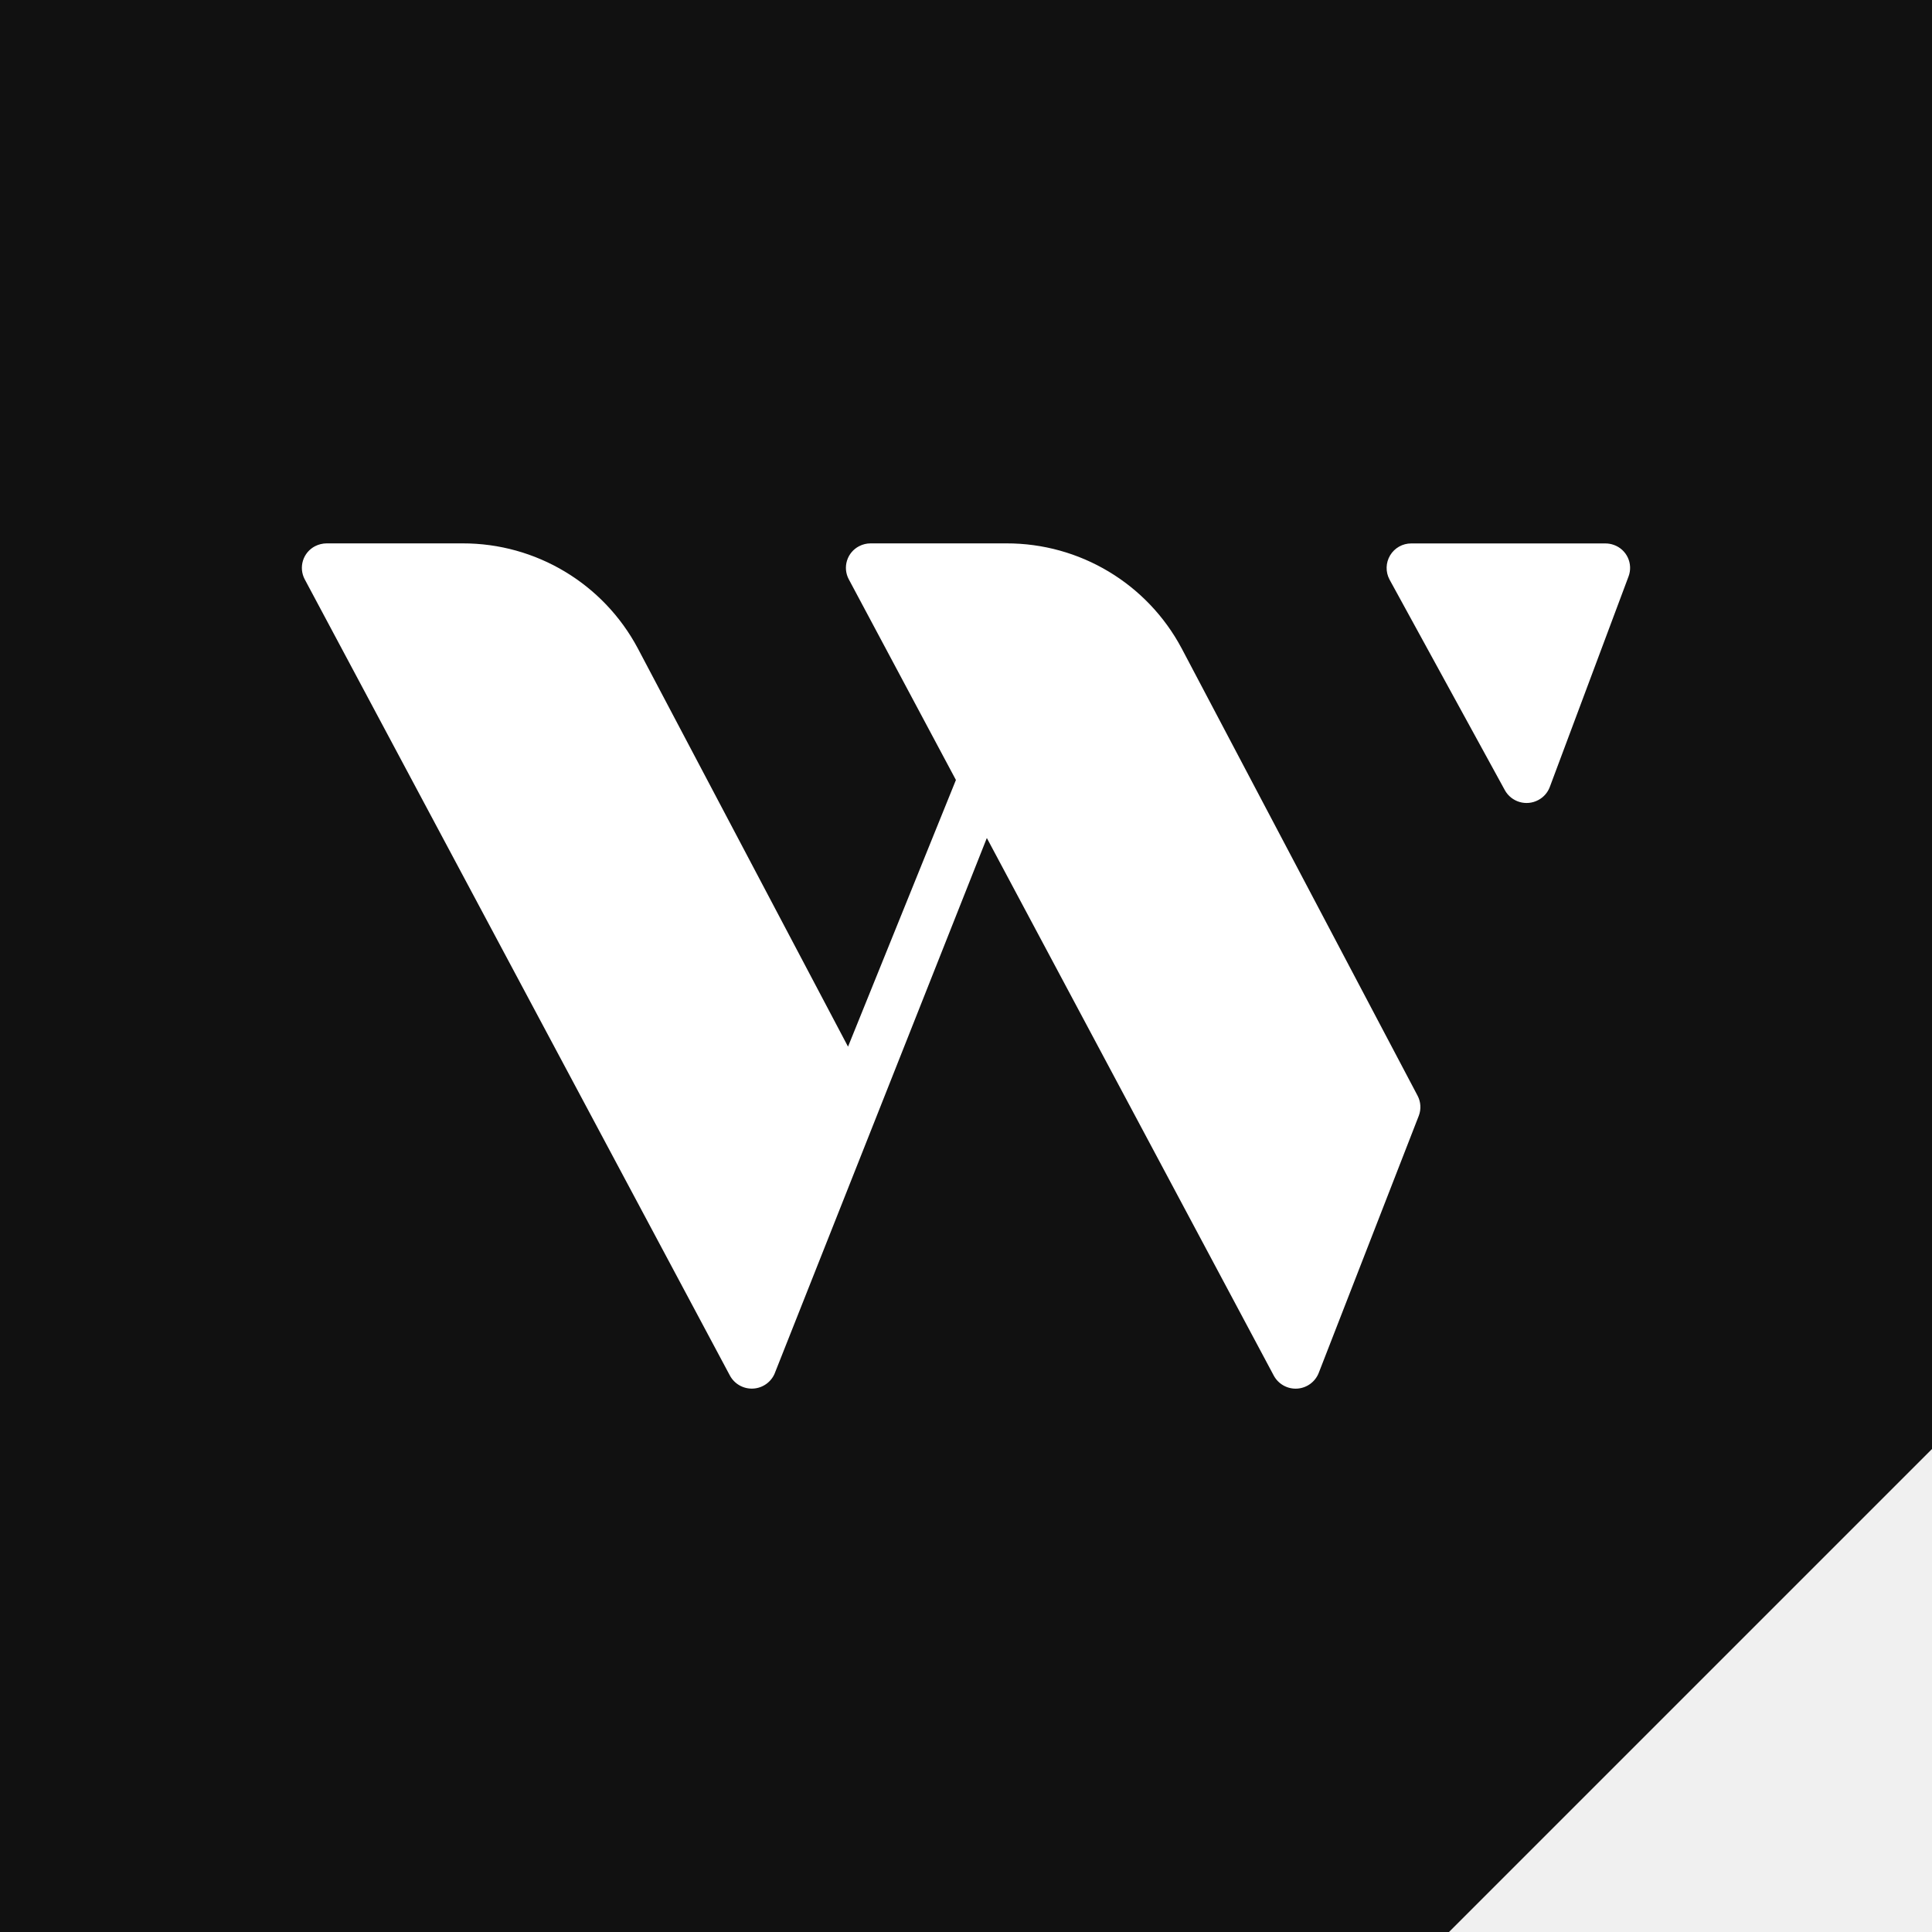
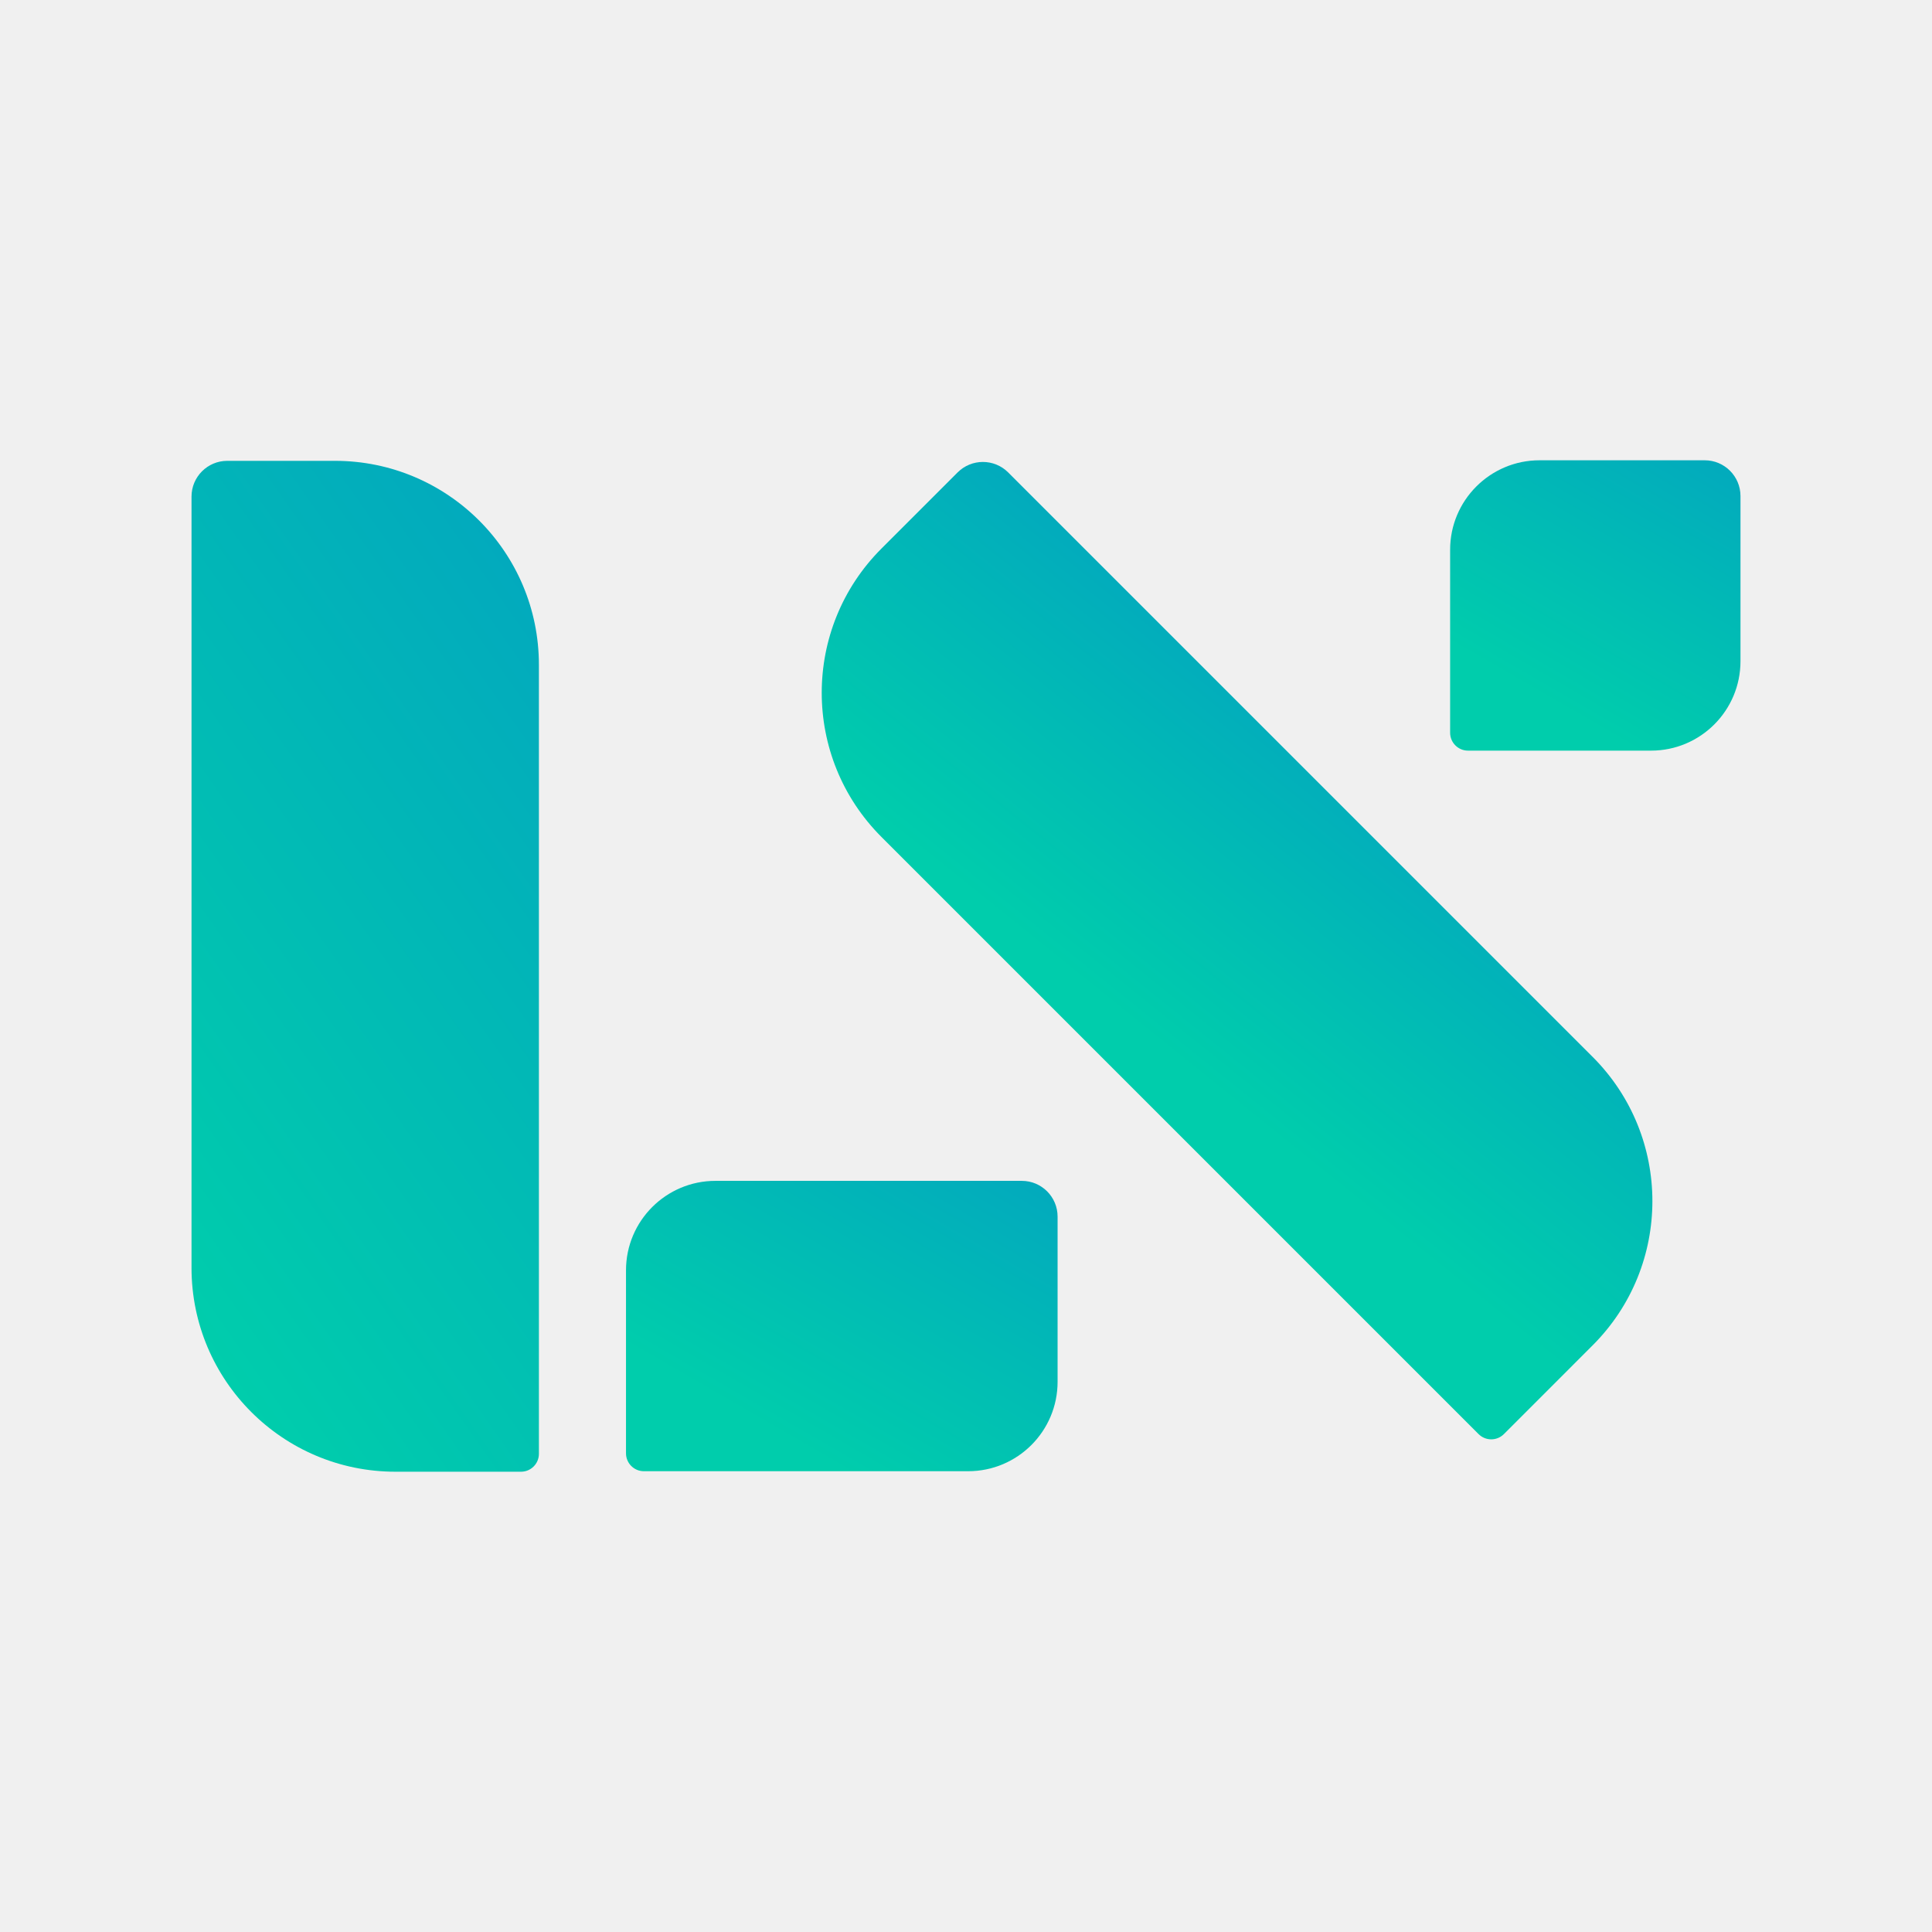
- <svg xmlns="http://www.w3.org/2000/svg" width="64" height="64" fill="none" viewBox="0 0 64 64">
-   <path fill="#111" d="M0 0h64v48L48 64H0V0z" />
-   <path fill="#fff" d="M25.669 45.48l7.02-17.717h.003l9.503 17.805a.822.822 0 001.49-.09L47 36.959a.808.808 0 00-.04-.661L39.145 21.48A6.56 6.56 0 0033.336 18H28.84a.824.824 0 00-.382.094.806.806 0 00-.342 1.094l3.55 6.65-3.574 8.834-6.962-13.191A6.56 6.56 0 0015.322 18h-4.498a.855.855 0 00-.388.094.808.808 0 00-.343 1.094L24.18 45.569a.824.824 0 001.49-.089zm25.29-18.978a.808.808 0 00.379-.43l2.611-6.98a.807.807 0 00-.485-1.04.828.828 0 00-.283-.05h-6.432a.813.813 0 00-.72 1.195l3.82 6.977a.822.822 0 001.11.328z" />
+ <svg xmlns="http://www.w3.org/2000/svg" version="1.1" id="Ebene_1" x="0px" y="0px" viewBox="0 0 1080 1080" enable-background="new 0 0 1080 1080" xml:space="preserve">
+   <g id="Logogram_1_">
+     <g>
+       <linearGradient id="SVGID_1_" gradientUnits="userSpaceOnUse" x1="373.829" y1="1482.607" x2="425.777" y2="1177.838" gradientTransform="matrix(0.7071 0.7071 0.4498 -0.4498 -174.5823 819.1263)">
+         <stop offset="0" style="stop-color:#02AABD" />
+         <stop offset="1" style="stop-color:#00CDAC" />
+       </linearGradient>
+       <path fill="url(#SVGID_1_)" d="M890.31,590.82L563.58,264.09c-7.81-7.81-20.47-7.81-28.28,0l-42.56,42.56    c-44.52,44.52-44.52,116.7,0,161.22l333.8,333.8c3.91,3.91,10.24,3.91,14.14,0l49.63-49.63    C934.83,707.52,934.83,635.34,890.31,590.82z" />
+       <linearGradient id="SVGID_2_" gradientUnits="userSpaceOnUse" x1="165.629" y1="800.08" x2="334.667" y2="702.486" gradientTransform="matrix(0 1 1 0 -266.8595 467.1239)">
+         <stop offset="0" style="stop-color:#02AABD" />
+         <stop offset="1" style="stop-color:#00CDAC" />
+       </linearGradient>
+       <path fill="url(#SVGID_2_)" d="M591.2,772.42v-92.31c0-11.05-8.95-20-20-20H399.94c-27.61,0-50,22.39-50,50v102.31    c0,5.52,4.48,10,10,10H541.2C568.81,822.42,591.2,800.04,591.2,772.42z" />
+       <linearGradient id="SVGID_3_" gradientUnits="userSpaceOnUse" x1="-219.816" y1="1211.27" x2="-77.443" y2="1129.071" gradientTransform="matrix(0 1 1 0 -266.8595 467.1239)">
+         <stop offset="0" style="stop-color:#02AABD" />
+         <stop offset="1" style="stop-color:#00CDAC" />
+       </linearGradient>
+       <path fill="url(#SVGID_3_)" d="M972.94,369.61V277.3c0-11.05-8.95-20-20-20h-92.31c-27.61,0-50,22.39-50,50v102.31    c0,5.52,4.48,10,10,10h102.31C950.56,419.61,972.94,397.23,972.94,369.61z" />
+       <linearGradient id="SVGID_4_" gradientUnits="userSpaceOnUse" x1="163.506" y1="1578.153" x2="539.732" y2="1919.621" gradientTransform="matrix(-4.489600e-11 1 -0.6361 -2.855900e-11 1317.801 190.1914)">
+         <stop offset="0" style="stop-color:#02AABD" />
+         <stop offset="1" style="stop-color:#00CDAC" />
+       </linearGradient>
+       <path fill="url(#SVGID_4_)" d="M107.06,708.7l0-431.09c0-11.05,8.95-20,20-20h60.19c62.96,0,114,51.04,114,114l0,441.09    c0,5.52-4.48,10-10,10l-70.19,0C158.1,822.7,107.06,771.66,107.06,708.7z" />
+     </g>
+   </g>
</svg>
